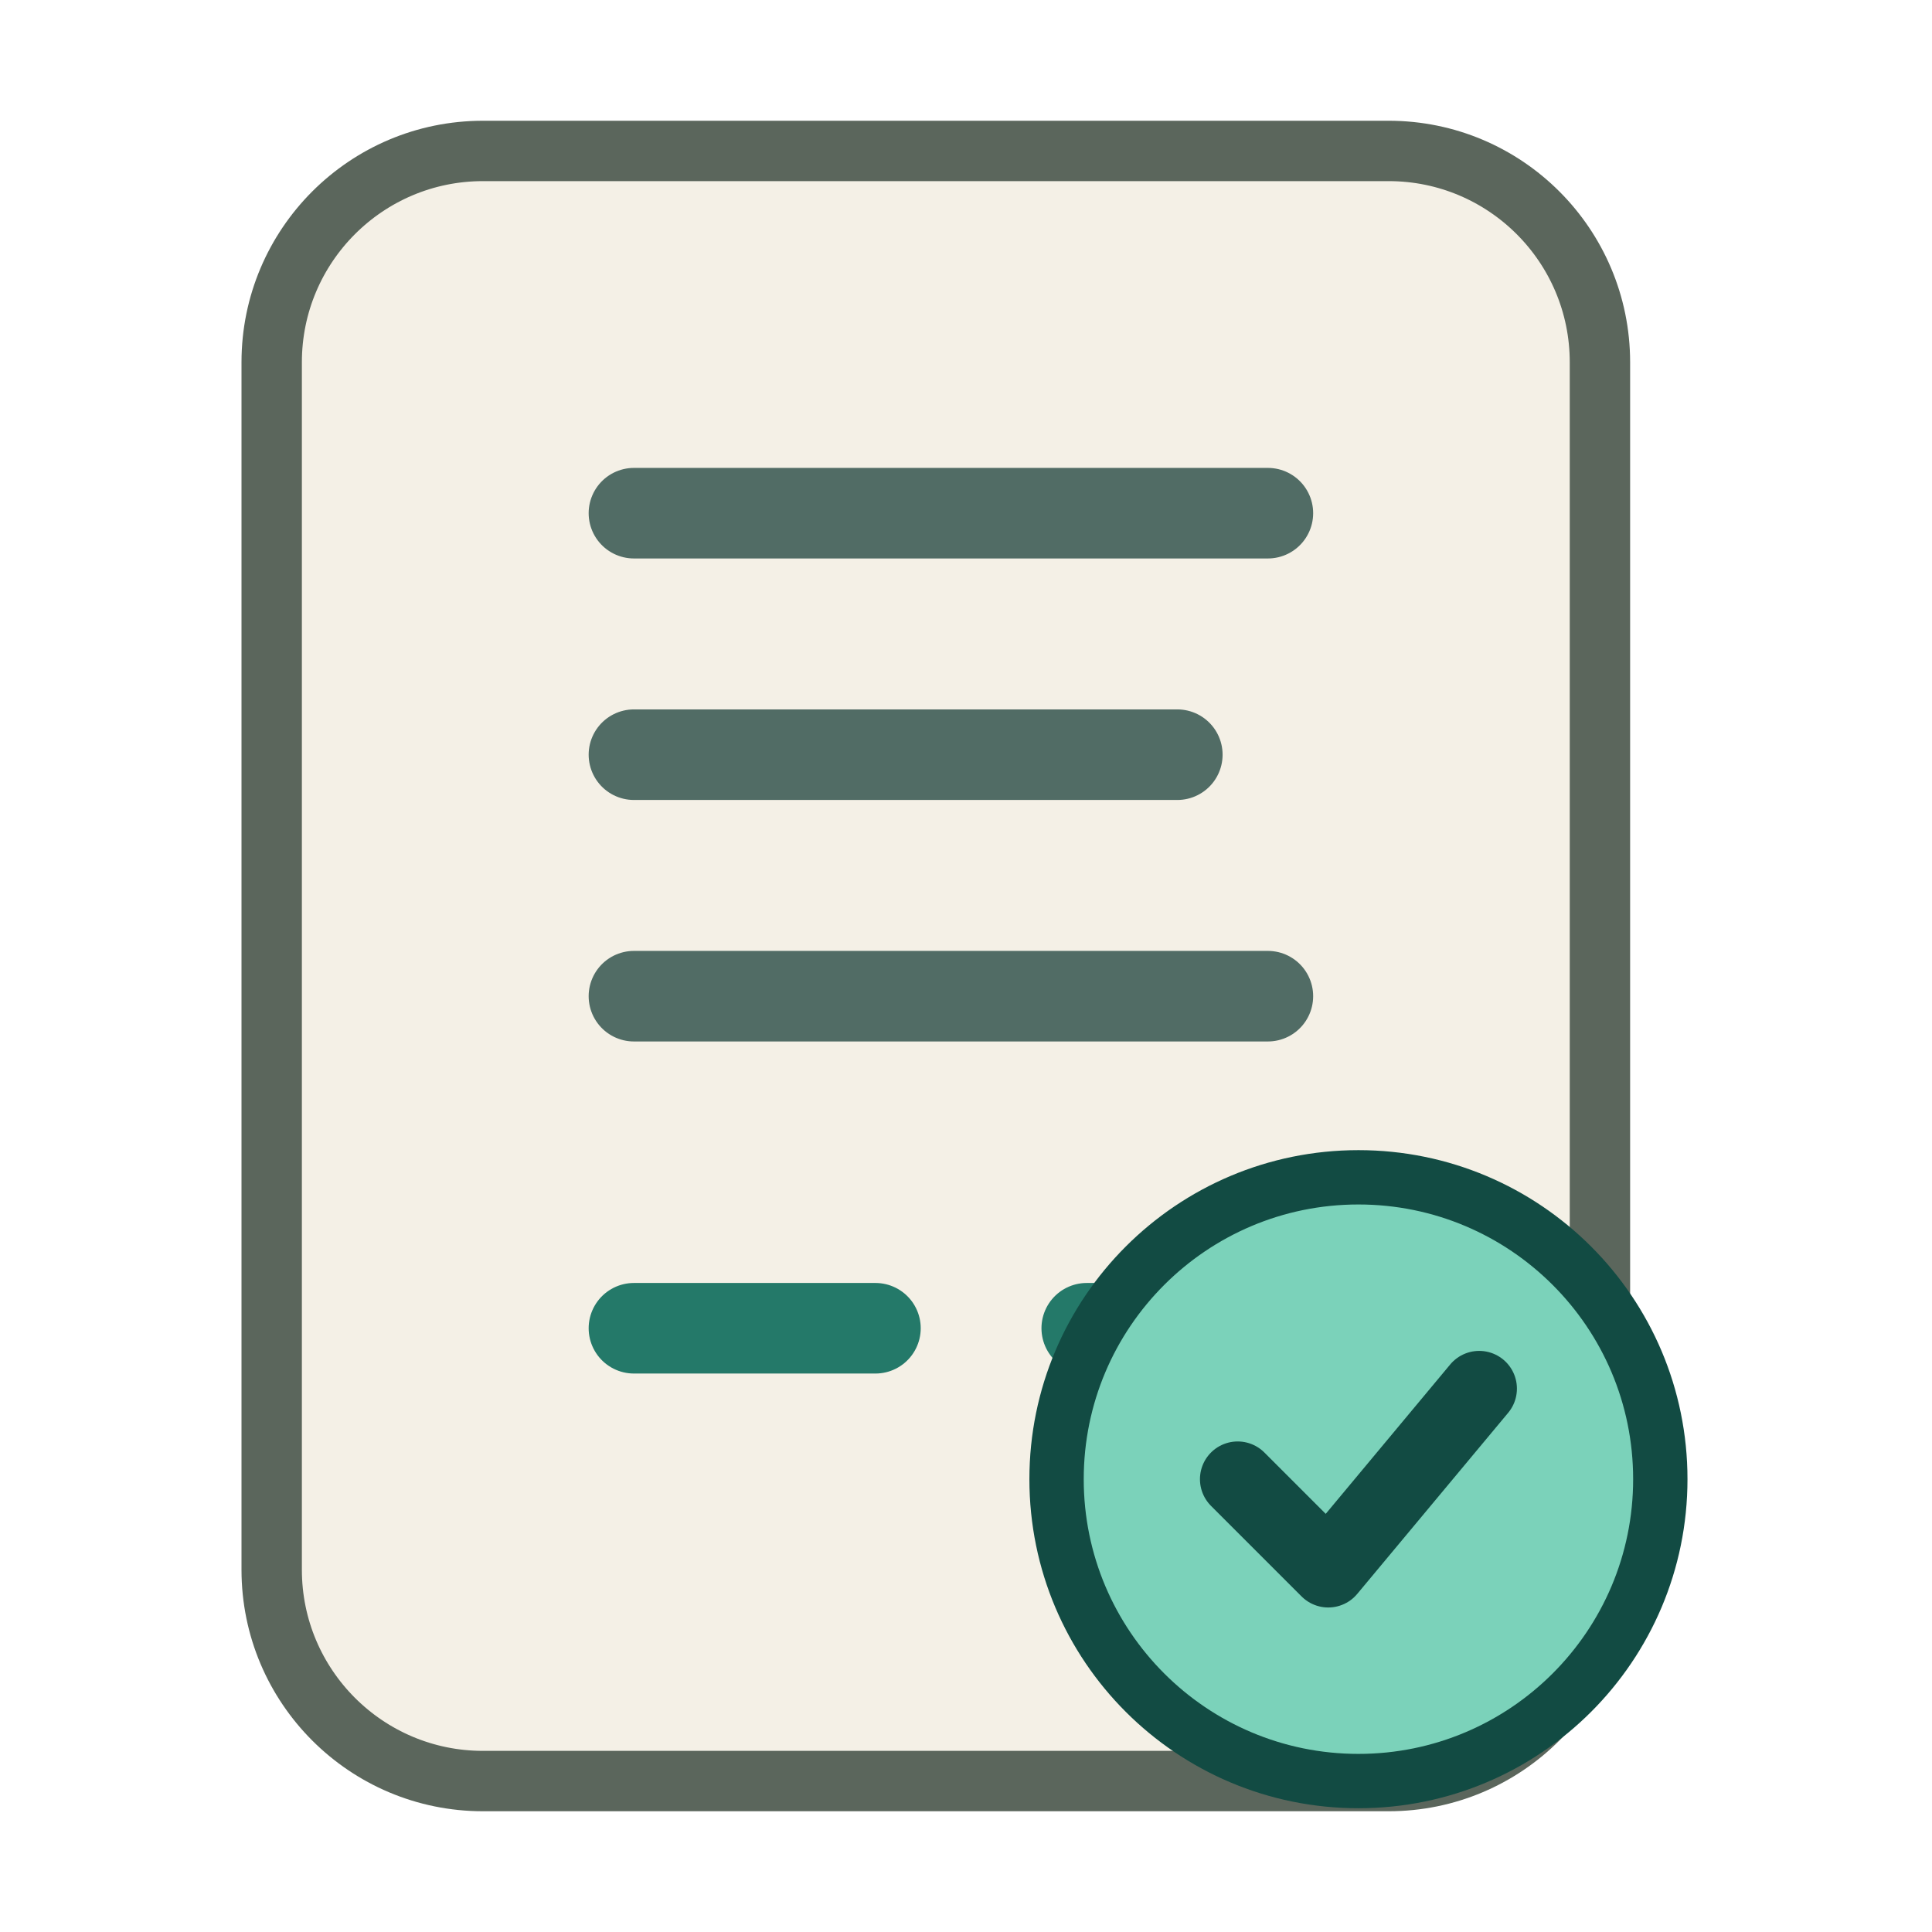
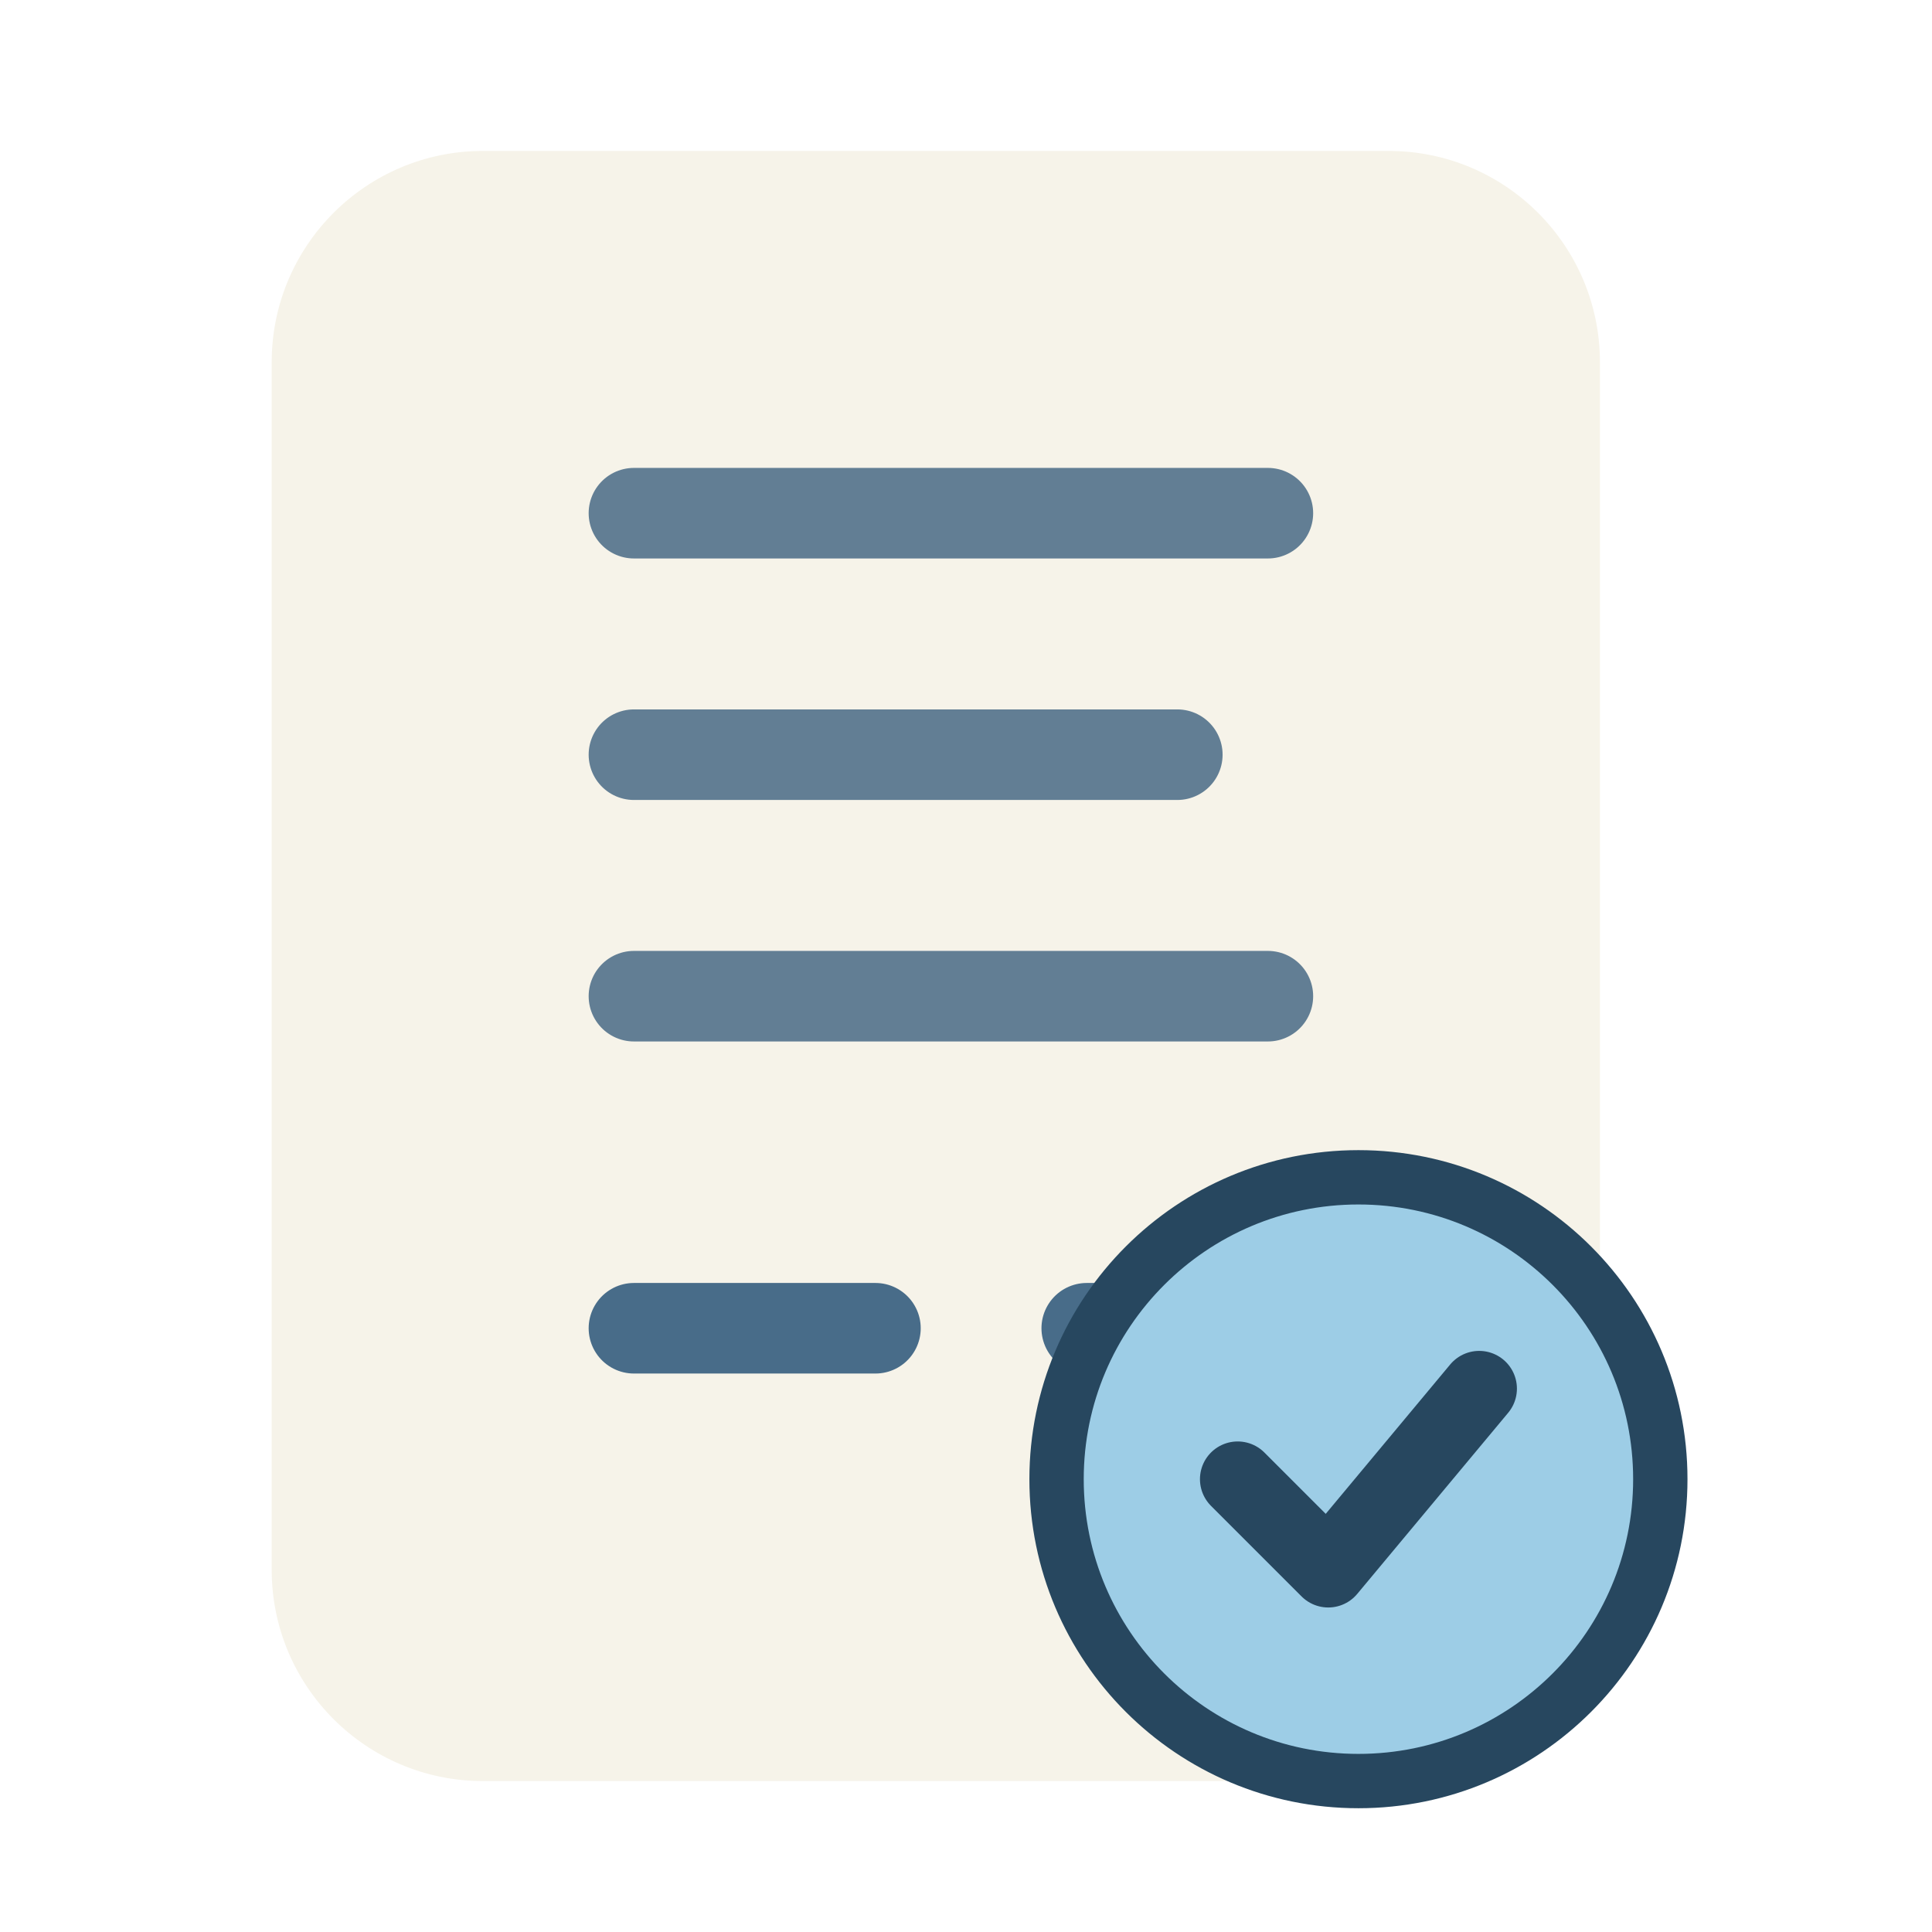
<svg xmlns="http://www.w3.org/2000/svg" viewBox="0 0 64 64" role="img" aria-label="Invoice Studio icon">
-   <rect x="9" y="5" width="44" height="54" rx="7" fill="#f4f0e6" stroke="#5b665c" stroke-width="2" />
-   <path d="M21 17h21M21 25h18M21 33h21" fill="none" stroke="#516c65" stroke-width="3" stroke-linecap="round" />
-   <path d="M21 44h8m7 0h8" stroke="#247969" stroke-width="3" stroke-linecap="round" />
-   <circle cx="45" cy="49" r="10" fill="#7bd2ba" stroke="#124b43" stroke-width="1.8" />
-   <path d="m41 49 3 3 5-6" stroke="#124b43" fill="none" stroke-width="2.5" stroke-linecap="round" stroke-linejoin="round" />
+   <rect x="9" y="5" width="44" height="54" rx="7" fill="#f6f3e9" />
+   <path d="M21 17h21M21 25h18M21 33h21" fill="none" stroke="#627e94" stroke-width="3" stroke-linecap="round" />
+   <path d="M21 44h8m7 0h8" stroke="#486c89" stroke-width="3" stroke-linecap="round" />
+   <circle cx="45" cy="49" r="10" fill="#9dcde6" stroke="#27475f" stroke-width="1.8" />
+   <path d="m41 49 3 3 5-6" stroke="#27475f" fill="none" stroke-width="2.5" stroke-linecap="round" stroke-linejoin="round" />
</svg>
